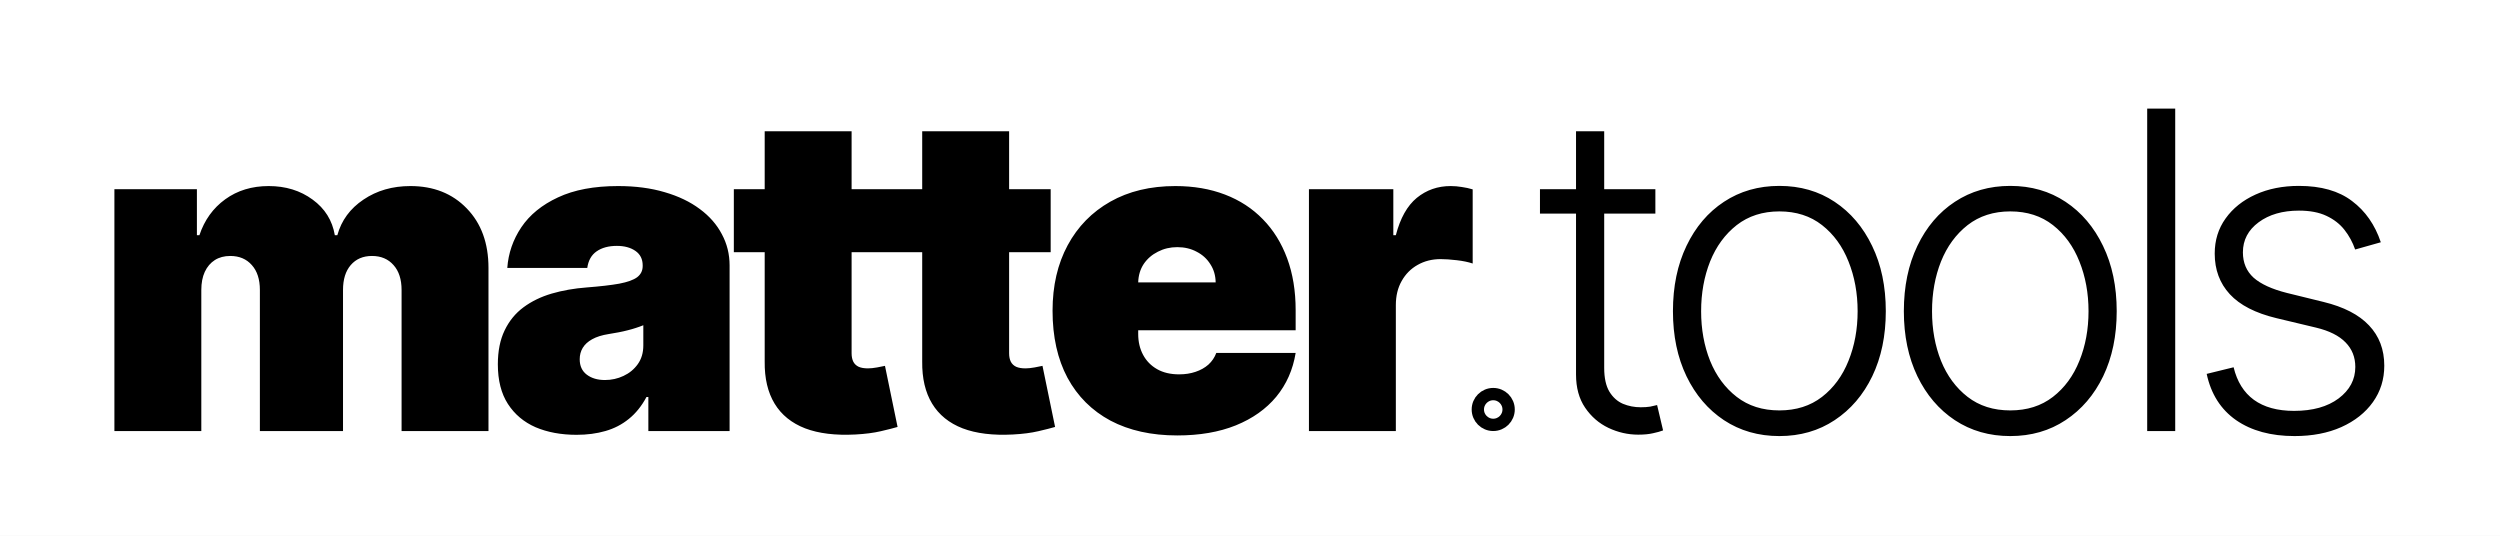
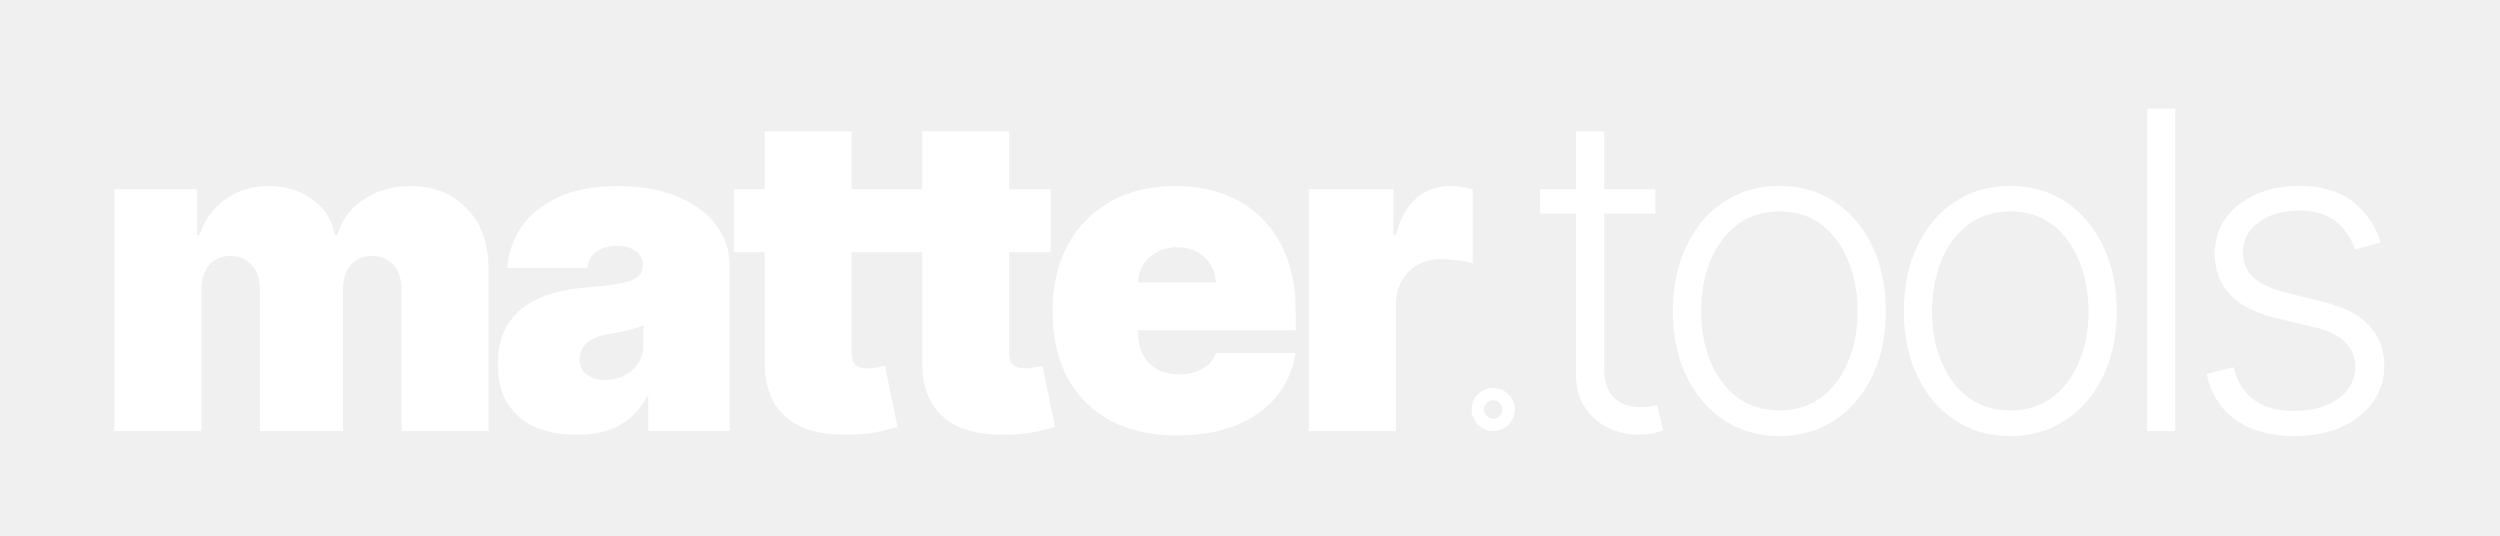
<svg xmlns="http://www.w3.org/2000/svg" width="406" height="87" viewBox="0 0 406 87" fill="none">
-   <rect width="406" height="87" fill="white" />
-   <path d="M18.579 70V30.727H31.977V38.193H32.386C33.205 35.739 34.602 33.795 36.58 32.364C38.557 30.932 40.909 30.216 43.636 30.216C46.398 30.216 48.776 30.949 50.77 32.415C52.764 33.864 53.966 35.79 54.375 38.193H54.784C55.449 35.79 56.864 33.864 59.028 32.415C61.193 30.949 63.733 30.216 66.648 30.216C70.415 30.216 73.466 31.426 75.801 33.847C78.153 36.267 79.329 39.489 79.329 43.511V70H65.216V47.091C65.216 45.369 64.781 44.023 63.912 43.051C63.043 42.062 61.875 41.568 60.409 41.568C58.96 41.568 57.81 42.062 56.957 43.051C56.122 44.023 55.705 45.369 55.705 47.091V70H42.205V47.091C42.205 45.369 41.77 44.023 40.901 43.051C40.031 42.062 38.864 41.568 37.398 41.568C36.426 41.568 35.591 41.79 34.892 42.233C34.193 42.676 33.648 43.315 33.256 44.151C32.881 44.969 32.693 45.949 32.693 47.091V70H18.579ZM93.634 70.614C91.128 70.614 88.912 70.204 86.986 69.386C85.077 68.551 83.577 67.29 82.486 65.602C81.395 63.915 80.85 61.767 80.85 59.159C80.85 57.011 81.216 55.179 81.949 53.662C82.682 52.128 83.705 50.875 85.017 49.903C86.33 48.932 87.855 48.19 89.594 47.679C91.35 47.168 93.242 46.835 95.27 46.682C97.469 46.511 99.233 46.307 100.563 46.068C101.909 45.812 102.881 45.463 103.477 45.02C104.074 44.56 104.372 43.955 104.372 43.205V43.102C104.372 42.08 103.98 41.295 103.196 40.75C102.412 40.205 101.406 39.932 100.179 39.932C98.832 39.932 97.733 40.23 96.881 40.827C96.046 41.406 95.543 42.301 95.372 43.511H82.384C82.554 41.125 83.313 38.926 84.659 36.915C86.023 34.886 88.009 33.267 90.617 32.057C93.225 30.829 96.48 30.216 100.384 30.216C103.196 30.216 105.719 30.548 107.952 31.213C110.185 31.861 112.085 32.773 113.654 33.949C115.222 35.108 116.415 36.472 117.233 38.04C118.068 39.591 118.486 41.278 118.486 43.102V70H105.293V64.477H104.986C104.202 65.943 103.247 67.128 102.122 68.031C101.014 68.935 99.745 69.591 98.313 70C96.898 70.409 95.338 70.614 93.634 70.614ZM98.236 61.716C99.31 61.716 100.315 61.494 101.253 61.051C102.208 60.608 102.983 59.969 103.58 59.133C104.176 58.298 104.475 57.284 104.475 56.091V52.818C104.1 52.972 103.699 53.117 103.273 53.253C102.864 53.389 102.421 53.517 101.943 53.636C101.483 53.756 100.989 53.867 100.46 53.969C99.949 54.071 99.412 54.165 98.85 54.25C97.759 54.42 96.864 54.702 96.165 55.094C95.483 55.469 94.972 55.938 94.631 56.5C94.307 57.045 94.145 57.659 94.145 58.341C94.145 59.432 94.529 60.267 95.296 60.847C96.063 61.426 97.043 61.716 98.236 61.716ZM145.05 30.727V40.955H119.175V30.727H145.05ZM124.186 21.318H138.3V57.369C138.3 57.915 138.394 58.375 138.581 58.75C138.769 59.108 139.059 59.381 139.451 59.568C139.843 59.739 140.345 59.824 140.959 59.824C141.385 59.824 141.88 59.773 142.442 59.67C143.022 59.568 143.448 59.483 143.72 59.415L145.766 69.335C145.135 69.523 144.232 69.753 143.056 70.026C141.897 70.298 140.516 70.477 138.914 70.562C135.675 70.733 132.956 70.401 130.757 69.565C128.559 68.713 126.905 67.375 125.797 65.551C124.689 63.727 124.152 61.443 124.186 58.699V21.318ZM170.63 30.727V40.955H144.755V30.727H170.63ZM149.766 21.318H163.88V57.369C163.88 57.915 163.973 58.375 164.161 58.75C164.348 59.108 164.638 59.381 165.03 59.568C165.422 59.739 165.925 59.824 166.539 59.824C166.965 59.824 167.459 59.773 168.022 59.67C168.601 59.568 169.027 59.483 169.3 59.415L171.346 69.335C170.715 69.523 169.812 69.753 168.635 70.026C167.476 70.298 166.096 70.477 164.493 70.562C161.255 70.733 158.536 70.401 156.337 69.565C154.138 68.713 152.485 67.375 151.377 65.551C150.269 63.727 149.732 61.443 149.766 58.699V21.318ZM191.185 70.716C186.992 70.716 183.378 69.915 180.344 68.312C177.327 66.693 175.001 64.375 173.364 61.358C171.745 58.324 170.935 54.693 170.935 50.466C170.935 46.409 171.753 42.864 173.39 39.83C175.026 36.795 177.336 34.435 180.319 32.747C183.302 31.06 186.822 30.216 190.878 30.216C193.844 30.216 196.529 30.676 198.932 31.597C201.336 32.517 203.39 33.855 205.094 35.611C206.799 37.349 208.111 39.463 209.032 41.952C209.952 44.44 210.413 47.244 210.413 50.364V53.636H175.333V45.864H197.424C197.407 44.739 197.117 43.75 196.555 42.898C196.009 42.028 195.268 41.355 194.33 40.878C193.41 40.383 192.361 40.136 191.185 40.136C190.043 40.136 188.995 40.383 188.04 40.878C187.086 41.355 186.319 42.02 185.739 42.872C185.177 43.724 184.878 44.722 184.844 45.864V54.25C184.844 55.511 185.109 56.636 185.637 57.625C186.165 58.614 186.924 59.389 187.913 59.952C188.901 60.514 190.094 60.795 191.492 60.795C192.464 60.795 193.35 60.659 194.151 60.386C194.969 60.114 195.668 59.722 196.248 59.21C196.827 58.682 197.253 58.051 197.526 57.318H210.413C209.969 60.045 208.921 62.415 207.268 64.426C205.614 66.421 203.424 67.972 200.697 69.079C197.986 70.171 194.816 70.716 191.185 70.716ZM212.572 70V30.727H226.276V38.193H226.685C227.401 35.432 228.535 33.412 230.086 32.133C231.654 30.855 233.487 30.216 235.583 30.216C236.197 30.216 236.802 30.267 237.398 30.369C238.012 30.454 238.6 30.582 239.163 30.753V42.795C238.464 42.557 237.603 42.378 236.58 42.258C235.558 42.139 234.68 42.08 233.947 42.08C232.566 42.08 231.322 42.395 230.214 43.026C229.123 43.639 228.262 44.508 227.631 45.633C227.001 46.742 226.685 48.045 226.685 49.545V70H212.572ZM268.832 30.727V34.69H250.09V30.727H268.832ZM255.946 21.318H260.522V59.747C260.522 61.383 260.804 62.67 261.366 63.608C261.929 64.528 262.662 65.185 263.565 65.577C264.468 65.952 265.431 66.139 266.454 66.139C267.051 66.139 267.562 66.105 267.988 66.037C268.414 65.952 268.789 65.867 269.113 65.781L270.085 69.898C269.642 70.068 269.096 70.222 268.448 70.358C267.801 70.511 267 70.588 266.045 70.588C264.375 70.588 262.764 70.222 261.213 69.489C259.679 68.756 258.417 67.665 257.429 66.216C256.44 64.767 255.946 62.969 255.946 60.821V21.318ZM288.97 70.818C285.578 70.818 282.578 69.957 279.97 68.236C277.379 66.514 275.351 64.136 273.885 61.102C272.419 58.051 271.686 54.531 271.686 50.543C271.686 46.52 272.419 42.983 273.885 39.932C275.351 36.864 277.379 34.477 279.97 32.773C282.578 31.051 285.578 30.19 288.97 30.19C292.362 30.19 295.354 31.051 297.945 32.773C300.536 34.494 302.564 36.881 304.03 39.932C305.513 42.983 306.254 46.52 306.254 50.543C306.254 54.531 305.521 58.051 304.055 61.102C302.59 64.136 300.553 66.514 297.945 68.236C295.354 69.957 292.362 70.818 288.97 70.818ZM288.97 66.651C291.697 66.651 294.007 65.918 295.899 64.452C297.791 62.986 299.223 61.034 300.195 58.597C301.183 56.159 301.678 53.474 301.678 50.543C301.678 47.611 301.183 44.918 300.195 42.463C299.223 40.008 297.791 38.04 295.899 36.557C294.007 35.074 291.697 34.332 288.97 34.332C286.26 34.332 283.95 35.074 282.041 36.557C280.149 38.04 278.709 40.008 277.72 42.463C276.749 44.918 276.263 47.611 276.263 50.543C276.263 53.474 276.749 56.159 277.72 58.597C278.709 61.034 280.149 62.986 282.041 64.452C283.933 65.918 286.243 66.651 288.97 66.651ZM326.469 70.818C323.077 70.818 320.077 69.957 317.469 68.236C314.878 66.514 312.85 64.136 311.384 61.102C309.918 58.051 309.185 54.531 309.185 50.543C309.185 46.52 309.918 42.983 311.384 39.932C312.85 36.864 314.878 34.477 317.469 32.773C320.077 31.051 323.077 30.19 326.469 30.19C329.861 30.19 332.853 31.051 335.444 32.773C338.035 34.494 340.063 36.881 341.529 39.932C343.012 42.983 343.753 46.52 343.753 50.543C343.753 54.531 343.02 58.051 341.555 61.102C340.089 64.136 338.052 66.514 335.444 68.236C332.853 69.957 329.861 70.818 326.469 70.818ZM326.469 66.651C329.197 66.651 331.506 65.918 333.398 64.452C335.29 62.986 336.722 61.034 337.694 58.597C338.682 56.159 339.177 53.474 339.177 50.543C339.177 47.611 338.682 44.918 337.694 42.463C336.722 40.008 335.29 38.04 333.398 36.557C331.506 35.074 329.197 34.332 326.469 34.332C323.759 34.332 321.449 35.074 319.54 36.557C317.648 38.04 316.208 40.008 315.219 42.463C314.248 44.918 313.762 47.611 313.762 50.543C313.762 53.474 314.248 56.159 315.219 58.597C316.208 61.034 317.648 62.986 319.54 64.452C321.432 65.918 323.742 66.651 326.469 66.651ZM353.255 17.636V70H348.704V17.636H353.255ZM386.644 39.344L382.477 40.52C382.068 39.344 381.488 38.278 380.738 37.324C379.988 36.369 379.008 35.611 377.798 35.048C376.605 34.486 375.122 34.205 373.349 34.205C370.69 34.205 368.508 34.835 366.803 36.097C365.099 37.358 364.247 38.986 364.247 40.98C364.247 42.668 364.826 44.04 365.985 45.097C367.161 46.136 368.968 46.963 371.406 47.577L377.337 49.034C380.627 49.835 383.09 51.105 384.727 52.844C386.38 54.582 387.207 56.764 387.207 59.389C387.207 61.605 386.593 63.574 385.366 65.296C384.139 67.017 382.426 68.372 380.227 69.361C378.045 70.332 375.514 70.818 372.633 70.818C368.798 70.818 365.636 69.957 363.147 68.236C360.658 66.497 359.065 63.992 358.366 60.719L362.738 59.645C363.301 61.98 364.4 63.744 366.036 64.938C367.69 66.131 369.863 66.727 372.556 66.727C375.573 66.727 377.985 66.054 379.792 64.707C381.599 63.344 382.502 61.639 382.502 59.594C382.502 58.008 381.974 56.679 380.917 55.605C379.86 54.514 378.258 53.713 376.11 53.202L369.693 51.668C366.283 50.849 363.761 49.554 362.124 47.781C360.488 46.008 359.67 43.81 359.67 41.185C359.67 39.02 360.258 37.119 361.434 35.483C362.61 33.83 364.23 32.534 366.292 31.597C368.355 30.659 370.707 30.19 373.349 30.19C376.945 30.19 379.818 31.009 381.965 32.645C384.13 34.264 385.69 36.497 386.644 39.344Z" fill="black" />
-   <circle cx="242.5" cy="66.5" r="2.5" stroke="black" stroke-width="2" />
+   <path d="M18.579 70V30.727H31.977V38.193H32.386C33.205 35.739 34.602 33.795 36.58 32.364C38.557 30.932 40.909 30.216 43.636 30.216C46.398 30.216 48.776 30.949 50.77 32.415C52.764 33.864 53.966 35.79 54.375 38.193H54.784C55.449 35.79 56.864 33.864 59.028 32.415C61.193 30.949 63.733 30.216 66.648 30.216C70.415 30.216 73.466 31.426 75.801 33.847C78.153 36.267 79.329 39.489 79.329 43.511V70H65.216V47.091C65.216 45.369 64.781 44.023 63.912 43.051C63.043 42.062 61.875 41.568 60.409 41.568C58.96 41.568 57.81 42.062 56.957 43.051C56.122 44.023 55.705 45.369 55.705 47.091V70H42.205V47.091C42.205 45.369 41.77 44.023 40.901 43.051C40.031 42.062 38.864 41.568 37.398 41.568C36.426 41.568 35.591 41.79 34.892 42.233C34.193 42.676 33.648 43.315 33.256 44.151C32.881 44.969 32.693 45.949 32.693 47.091V70H18.579ZM93.634 70.614C91.128 70.614 88.912 70.204 86.986 69.386C85.077 68.551 83.577 67.29 82.486 65.602C81.395 63.915 80.85 61.767 80.85 59.159C80.85 57.011 81.216 55.179 81.949 53.662C82.682 52.128 83.705 50.875 85.017 49.903C86.33 48.932 87.855 48.19 89.594 47.679C91.35 47.168 93.242 46.835 95.27 46.682C97.469 46.511 99.233 46.307 100.563 46.068C101.909 45.812 102.881 45.463 103.477 45.02C104.074 44.56 104.372 43.955 104.372 43.205V43.102C104.372 42.08 103.98 41.295 103.196 40.75C102.412 40.205 101.406 39.932 100.179 39.932C98.832 39.932 97.733 40.23 96.881 40.827C96.046 41.406 95.543 42.301 95.372 43.511H82.384C82.554 41.125 83.313 38.926 84.659 36.915C86.023 34.886 88.009 33.267 90.617 32.057C93.225 30.829 96.48 30.216 100.384 30.216C103.196 30.216 105.719 30.548 107.952 31.213C110.185 31.861 112.085 32.773 113.654 33.949C115.222 35.108 116.415 36.472 117.233 38.04C118.068 39.591 118.486 41.278 118.486 43.102V70H105.293V64.477H104.986C104.202 65.943 103.247 67.128 102.122 68.031C101.014 68.935 99.745 69.591 98.313 70C96.898 70.409 95.338 70.614 93.634 70.614ZM98.236 61.716C99.31 61.716 100.315 61.494 101.253 61.051C102.208 60.608 102.983 59.969 103.58 59.133C104.176 58.298 104.475 57.284 104.475 56.091V52.818C104.1 52.972 103.699 53.117 103.273 53.253C102.864 53.389 102.421 53.517 101.943 53.636C101.483 53.756 100.989 53.867 100.46 53.969C99.949 54.071 99.412 54.165 98.85 54.25C97.759 54.42 96.864 54.702 96.165 55.094C95.483 55.469 94.972 55.938 94.631 56.5C94.307 57.045 94.145 57.659 94.145 58.341C94.145 59.432 94.529 60.267 95.296 60.847C96.063 61.426 97.043 61.716 98.236 61.716ZM145.05 30.727V40.955H119.175V30.727H145.05ZM124.186 21.318H138.3V57.369C138.3 57.915 138.394 58.375 138.581 58.75C138.769 59.108 139.059 59.381 139.451 59.568C139.843 59.739 140.345 59.824 140.959 59.824C141.385 59.824 141.88 59.773 142.442 59.67C143.022 59.568 143.448 59.483 143.72 59.415L145.766 69.335C145.135 69.523 144.232 69.753 143.056 70.026C141.897 70.298 140.516 70.477 138.914 70.562C135.675 70.733 132.956 70.401 130.757 69.565C128.559 68.713 126.905 67.375 125.797 65.551C124.689 63.727 124.152 61.443 124.186 58.699V21.318ZM170.63 30.727V40.955H144.755V30.727H170.63ZM149.766 21.318H163.88V57.369C163.88 57.915 163.973 58.375 164.161 58.75C164.348 59.108 164.638 59.381 165.03 59.568C165.422 59.739 165.925 59.824 166.539 59.824C166.965 59.824 167.459 59.773 168.022 59.67C168.601 59.568 169.027 59.483 169.3 59.415L171.346 69.335C170.715 69.523 169.812 69.753 168.635 70.026C167.476 70.298 166.096 70.477 164.493 70.562C161.255 70.733 158.536 70.401 156.337 69.565C154.138 68.713 152.485 67.375 151.377 65.551C150.269 63.727 149.732 61.443 149.766 58.699V21.318ZM191.185 70.716C186.992 70.716 183.378 69.915 180.344 68.312C177.327 66.693 175.001 64.375 173.364 61.358C171.745 58.324 170.935 54.693 170.935 50.466C170.935 46.409 171.753 42.864 173.39 39.83C175.026 36.795 177.336 34.435 180.319 32.747C183.302 31.06 186.822 30.216 190.878 30.216C193.844 30.216 196.529 30.676 198.932 31.597C201.336 32.517 203.39 33.855 205.094 35.611C206.799 37.349 208.111 39.463 209.032 41.952C209.952 44.44 210.413 47.244 210.413 50.364V53.636H175.333V45.864H197.424C197.407 44.739 197.117 43.75 196.555 42.898C196.009 42.028 195.268 41.355 194.33 40.878C193.41 40.383 192.361 40.136 191.185 40.136C190.043 40.136 188.995 40.383 188.04 40.878C187.086 41.355 186.319 42.02 185.739 42.872C185.177 43.724 184.878 44.722 184.844 45.864V54.25C184.844 55.511 185.109 56.636 185.637 57.625C186.165 58.614 186.924 59.389 187.913 59.952C188.901 60.514 190.094 60.795 191.492 60.795C192.464 60.795 193.35 60.659 194.151 60.386C194.969 60.114 195.668 59.722 196.248 59.21C196.827 58.682 197.253 58.051 197.526 57.318H210.413C209.969 60.045 208.921 62.415 207.268 64.426C205.614 66.421 203.424 67.972 200.697 69.079C197.986 70.171 194.816 70.716 191.185 70.716ZM212.572 70V30.727H226.276V38.193H226.685C227.401 35.432 228.535 33.412 230.086 32.133C231.654 30.855 233.487 30.216 235.583 30.216C236.197 30.216 236.802 30.267 237.398 30.369C238.012 30.454 238.6 30.582 239.163 30.753V42.795C238.464 42.557 237.603 42.378 236.58 42.258C235.558 42.139 234.68 42.08 233.947 42.08C232.566 42.08 231.322 42.395 230.214 43.026C229.123 43.639 228.262 44.508 227.631 45.633C227.001 46.742 226.685 48.045 226.685 49.545V70H212.572ZM268.832 30.727V34.69H250.09V30.727H268.832ZM255.946 21.318H260.522V59.747C260.522 61.383 260.804 62.67 261.366 63.608C261.929 64.528 262.662 65.185 263.565 65.577C264.468 65.952 265.431 66.139 266.454 66.139C267.051 66.139 267.562 66.105 267.988 66.037C268.414 65.952 268.789 65.867 269.113 65.781L270.085 69.898C269.642 70.068 269.096 70.222 268.448 70.358C267.801 70.511 267 70.588 266.045 70.588C264.375 70.588 262.764 70.222 261.213 69.489C259.679 68.756 258.417 67.665 257.429 66.216C256.44 64.767 255.946 62.969 255.946 60.821V21.318ZM288.97 70.818C285.578 70.818 282.578 69.957 279.97 68.236C277.379 66.514 275.351 64.136 273.885 61.102C272.419 58.051 271.686 54.531 271.686 50.543C271.686 46.52 272.419 42.983 273.885 39.932C275.351 36.864 277.379 34.477 279.97 32.773C282.578 31.051 285.578 30.19 288.97 30.19C292.362 30.19 295.354 31.051 297.945 32.773C300.536 34.494 302.564 36.881 304.03 39.932C305.513 42.983 306.254 46.52 306.254 50.543C306.254 54.531 305.521 58.051 304.055 61.102C302.59 64.136 300.553 66.514 297.945 68.236C295.354 69.957 292.362 70.818 288.97 70.818ZM288.97 66.651C291.697 66.651 294.007 65.918 295.899 64.452C297.791 62.986 299.223 61.034 300.195 58.597C301.183 56.159 301.678 53.474 301.678 50.543C301.678 47.611 301.183 44.918 300.195 42.463C299.223 40.008 297.791 38.04 295.899 36.557C294.007 35.074 291.697 34.332 288.97 34.332C286.26 34.332 283.95 35.074 282.041 36.557C280.149 38.04 278.709 40.008 277.72 42.463C276.749 44.918 276.263 47.611 276.263 50.543C276.263 53.474 276.749 56.159 277.72 58.597C278.709 61.034 280.149 62.986 282.041 64.452C283.933 65.918 286.243 66.651 288.97 66.651ZM326.469 70.818C323.077 70.818 320.077 69.957 317.469 68.236C314.878 66.514 312.85 64.136 311.384 61.102C309.918 58.051 309.185 54.531 309.185 50.543C309.185 46.52 309.918 42.983 311.384 39.932C312.85 36.864 314.878 34.477 317.469 32.773C320.077 31.051 323.077 30.19 326.469 30.19C329.861 30.19 332.853 31.051 335.444 32.773C338.035 34.494 340.063 36.881 341.529 39.932C343.012 42.983 343.753 46.52 343.753 50.543C343.753 54.531 343.02 58.051 341.555 61.102C340.089 64.136 338.052 66.514 335.444 68.236C332.853 69.957 329.861 70.818 326.469 70.818ZM326.469 66.651C329.197 66.651 331.506 65.918 333.398 64.452C335.29 62.986 336.722 61.034 337.694 58.597C338.682 56.159 339.177 53.474 339.177 50.543C339.177 47.611 338.682 44.918 337.694 42.463C336.722 40.008 335.29 38.04 333.398 36.557C331.506 35.074 329.197 34.332 326.469 34.332C323.759 34.332 321.449 35.074 319.54 36.557C317.648 38.04 316.208 40.008 315.219 42.463C314.248 44.918 313.762 47.611 313.762 50.543C313.762 53.474 314.248 56.159 315.219 58.597C316.208 61.034 317.648 62.986 319.54 64.452C321.432 65.918 323.742 66.651 326.469 66.651ZM353.255 17.636V70H348.704V17.636H353.255ZM386.644 39.344L382.477 40.52C382.068 39.344 381.488 38.278 380.738 37.324C379.988 36.369 379.008 35.611 377.798 35.048C376.605 34.486 375.122 34.205 373.349 34.205C370.69 34.205 368.508 34.835 366.803 36.097C365.099 37.358 364.247 38.986 364.247 40.98C364.247 42.668 364.826 44.04 365.985 45.097C367.161 46.136 368.968 46.963 371.406 47.577L377.337 49.034C380.627 49.835 383.09 51.105 384.727 52.844C386.38 54.582 387.207 56.764 387.207 59.389C387.207 61.605 386.593 63.574 385.366 65.296C384.139 67.017 382.426 68.372 380.227 69.361C378.045 70.332 375.514 70.818 372.633 70.818C368.798 70.818 365.636 69.957 363.147 68.236C360.658 66.497 359.065 63.992 358.366 60.719L362.738 59.645C363.301 61.98 364.4 63.744 366.036 64.938C367.69 66.131 369.863 66.727 372.556 66.727C375.573 66.727 377.985 66.054 379.792 64.707C381.599 63.344 382.502 61.639 382.502 59.594C382.502 58.008 381.974 56.679 380.917 55.605C379.86 54.514 378.258 53.713 376.11 53.202L369.693 51.668C366.283 50.849 363.761 49.554 362.124 47.781C360.488 46.008 359.67 43.81 359.67 41.185C359.67 39.02 360.258 37.119 361.434 35.483C362.61 33.83 364.23 32.534 366.292 31.597C368.355 30.659 370.707 30.19 373.349 30.19C376.945 30.19 379.818 31.009 381.965 32.645C384.13 34.264 385.69 36.497 386.644 39.344Z" fill="#fff" />
+   <circle cx="242.5" cy="66.5" r="2.5" stroke="#fff" stroke-width="2" />
</svg>
